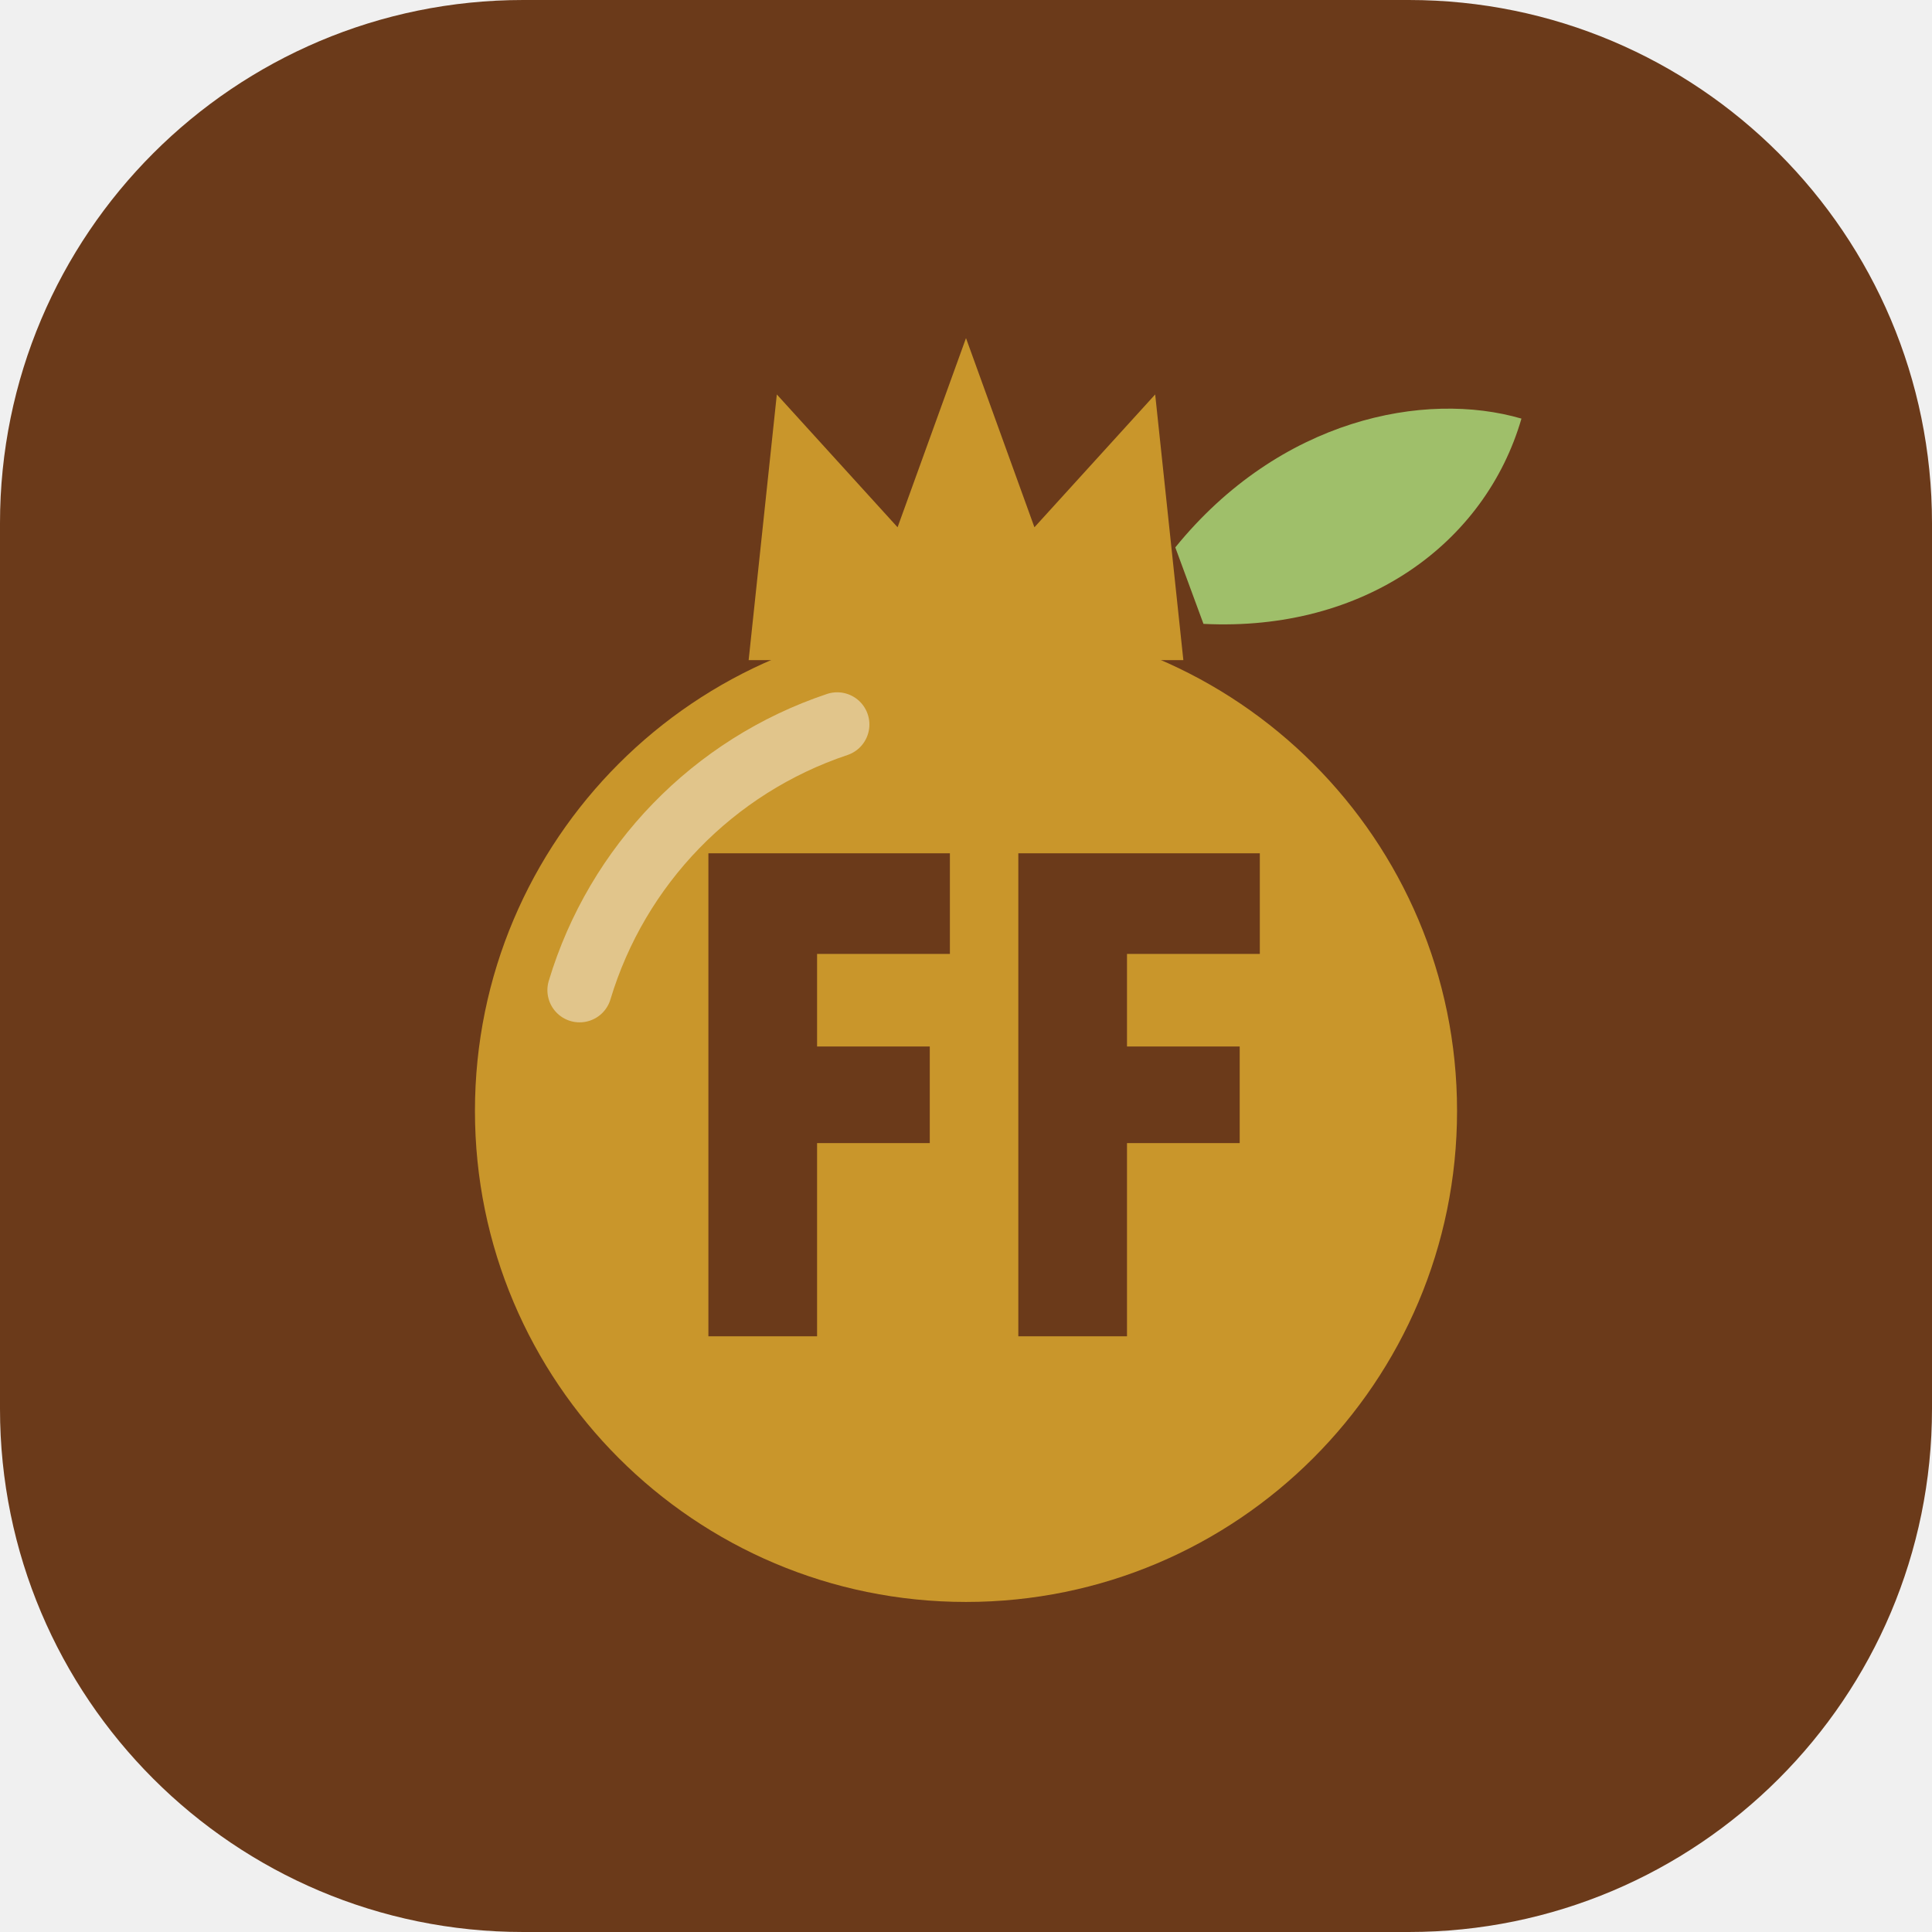
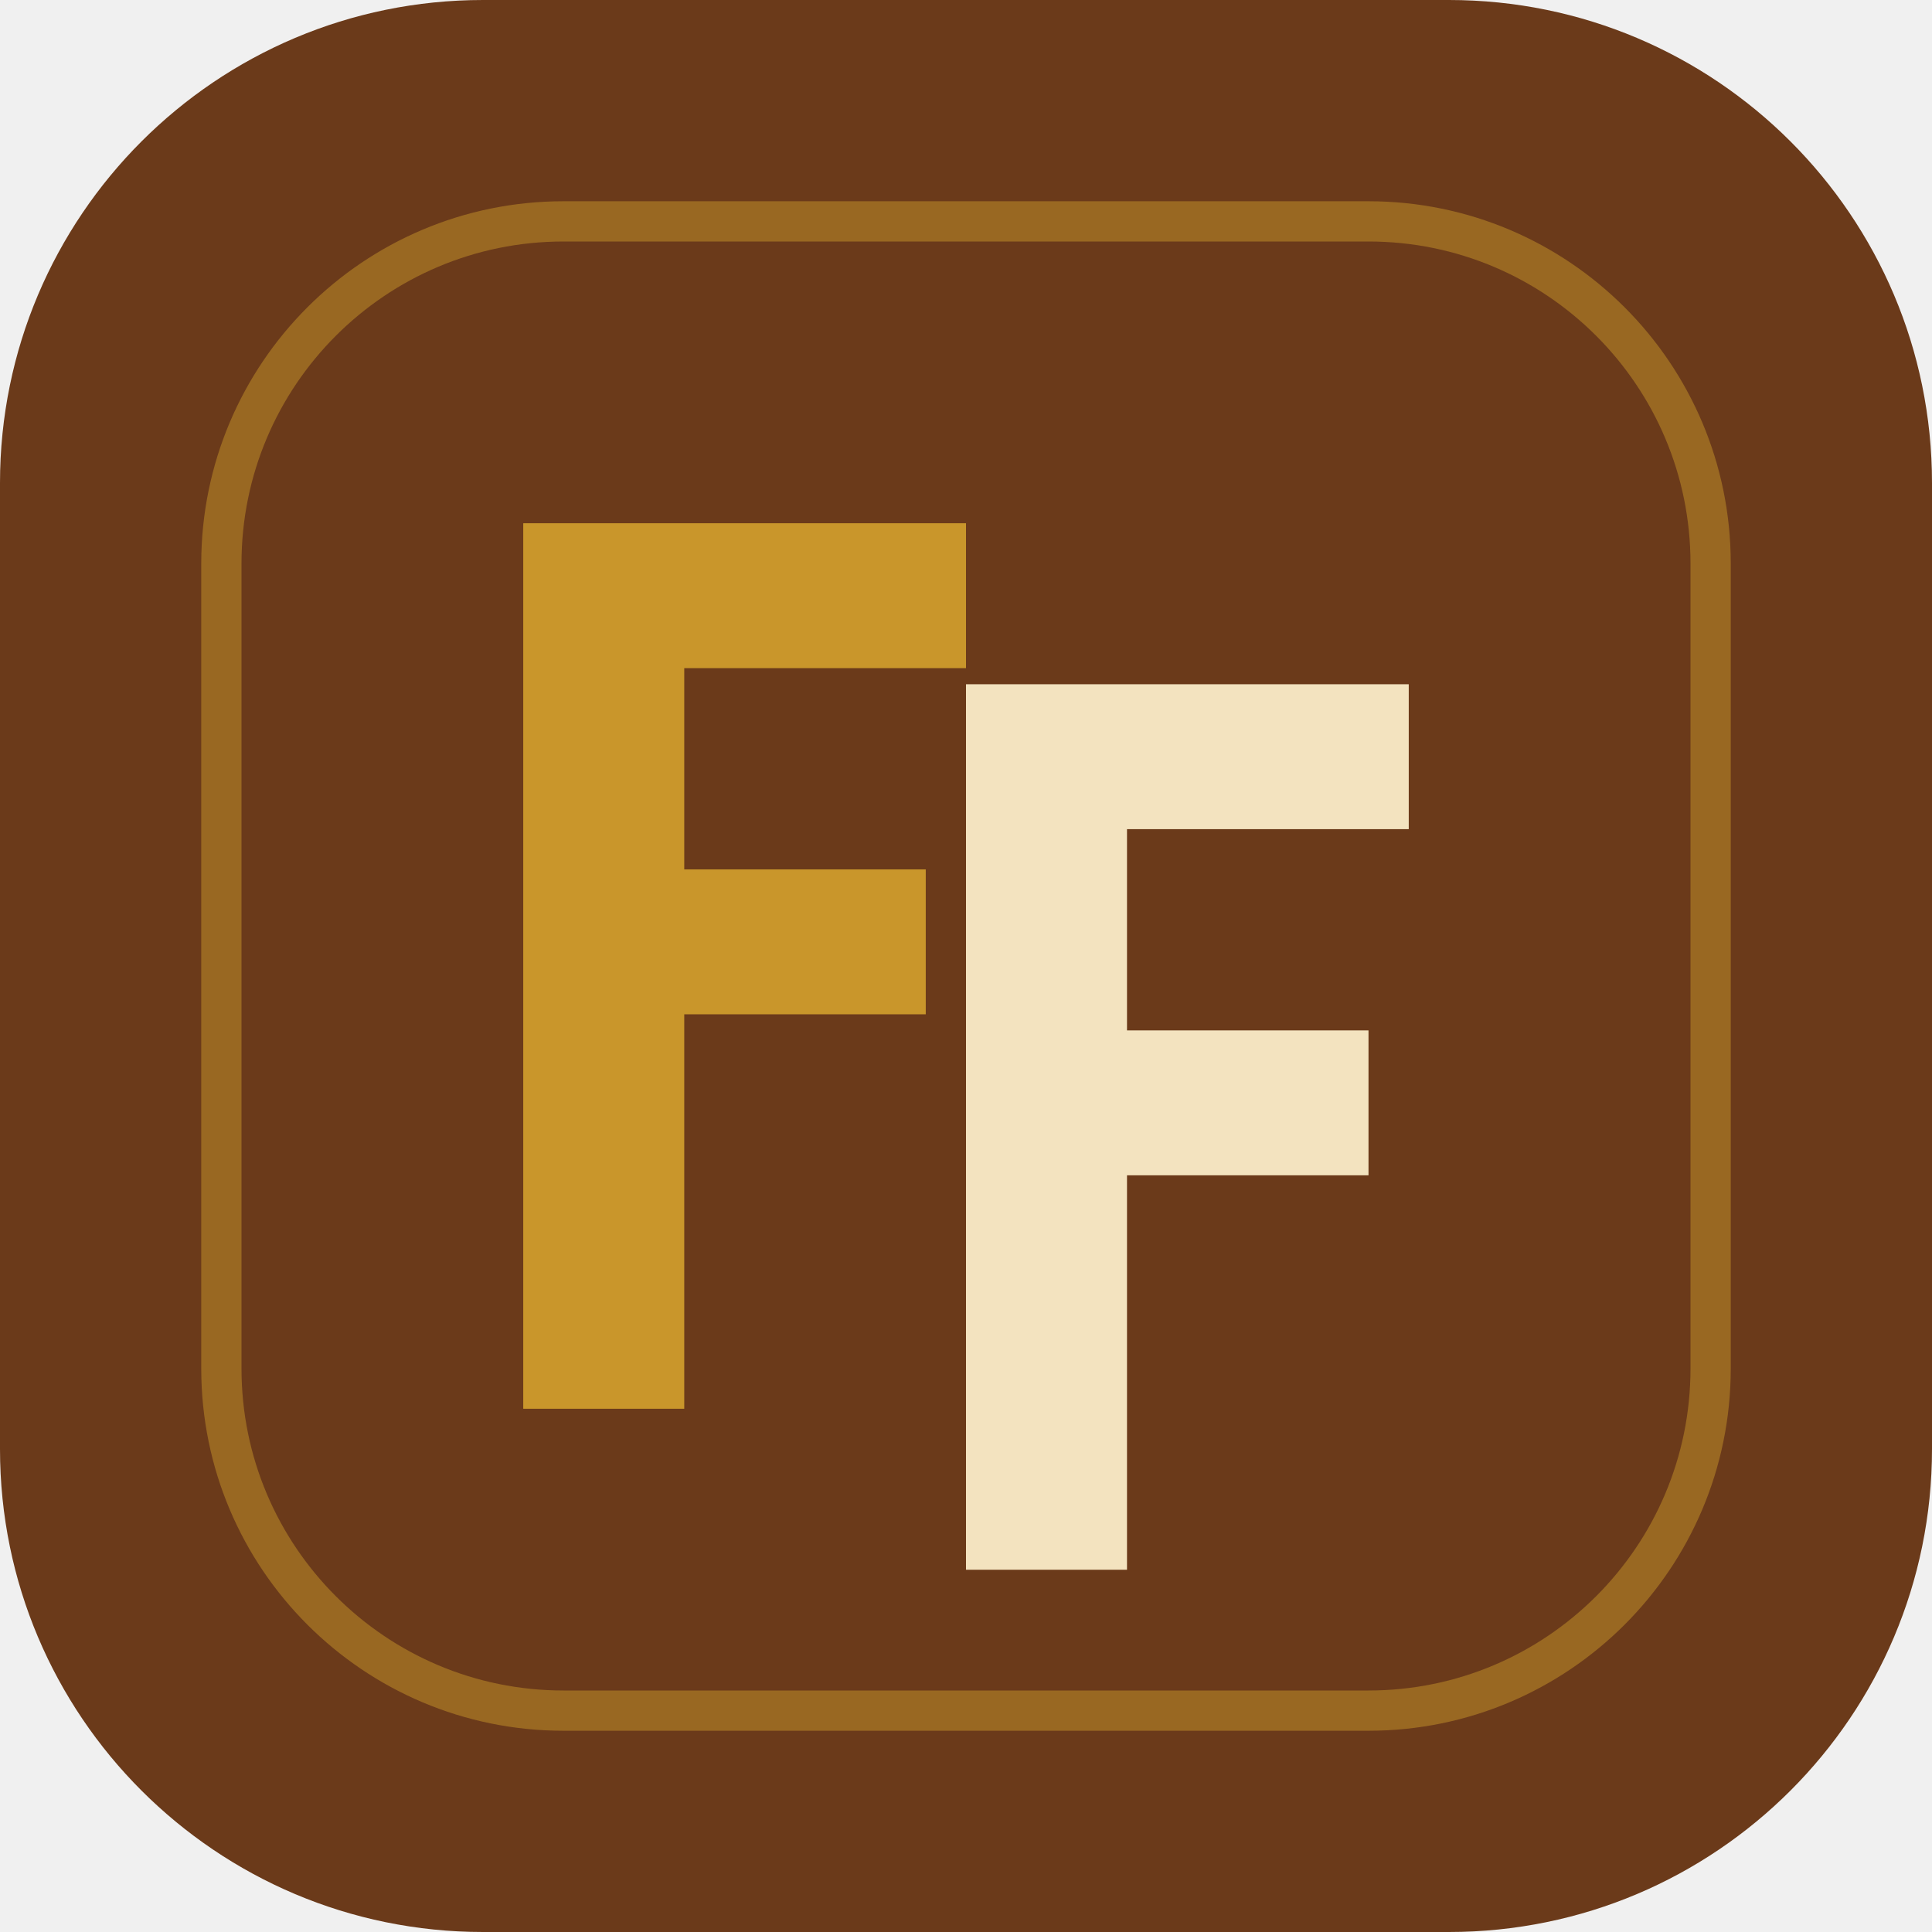
<svg xmlns="http://www.w3.org/2000/svg" viewBox="0 0 48 48">
-   <rect width="48" height="48" rx="13" fill="#6b3a1a" />
-   <path d="M18.6 16.4 19.3 9.8l3 3.3L24 8.4l1.7 4.7 3-3.3.7 6.6Z" fill="#c9962b" />
-   <path d="M29.2 13.6c2.6-3.2 6.2-3.9 8.6-3.2-.9 3.1-3.9 5.3-7.9 5.1Z" fill="#9fbf6a" />
-   <circle cx="24" cy="27.6" r="12.2" fill="#c9962b" />
-   <path d="M14.4 24.6a10 10 0 0 1 6.4-6.6" fill="none" stroke="#fff" stroke-opacity=".45" stroke-width="1.6" stroke-linecap="round" />
-   <path d="M17.6 21.2h6v2.5h-3.3v2.3h2.8v2.4h-2.8v4.8h-2.7Zm7.7 0h6v2.5H28v2.3h2.8v2.4H28v4.8h-2.7Z" fill="#6b3a1a" />
+   <rect width="48" height="48" rx="12" fill="#6b3a1a" />
+   <rect x="5.5" y="5.5" width="37" height="37" rx="8.5" fill="none" stroke="#c9962b" stroke-opacity=".5" />
+   <path d="M13 13h11v3.6h-7v5h6v3.6h-6V35h-4Z" fill="#c9962b" />
+   <path d="M24 17h11v3.6h-7v5h6v3.6h-6V39h-4Z" fill="#f3e3bf" />
</svg>
